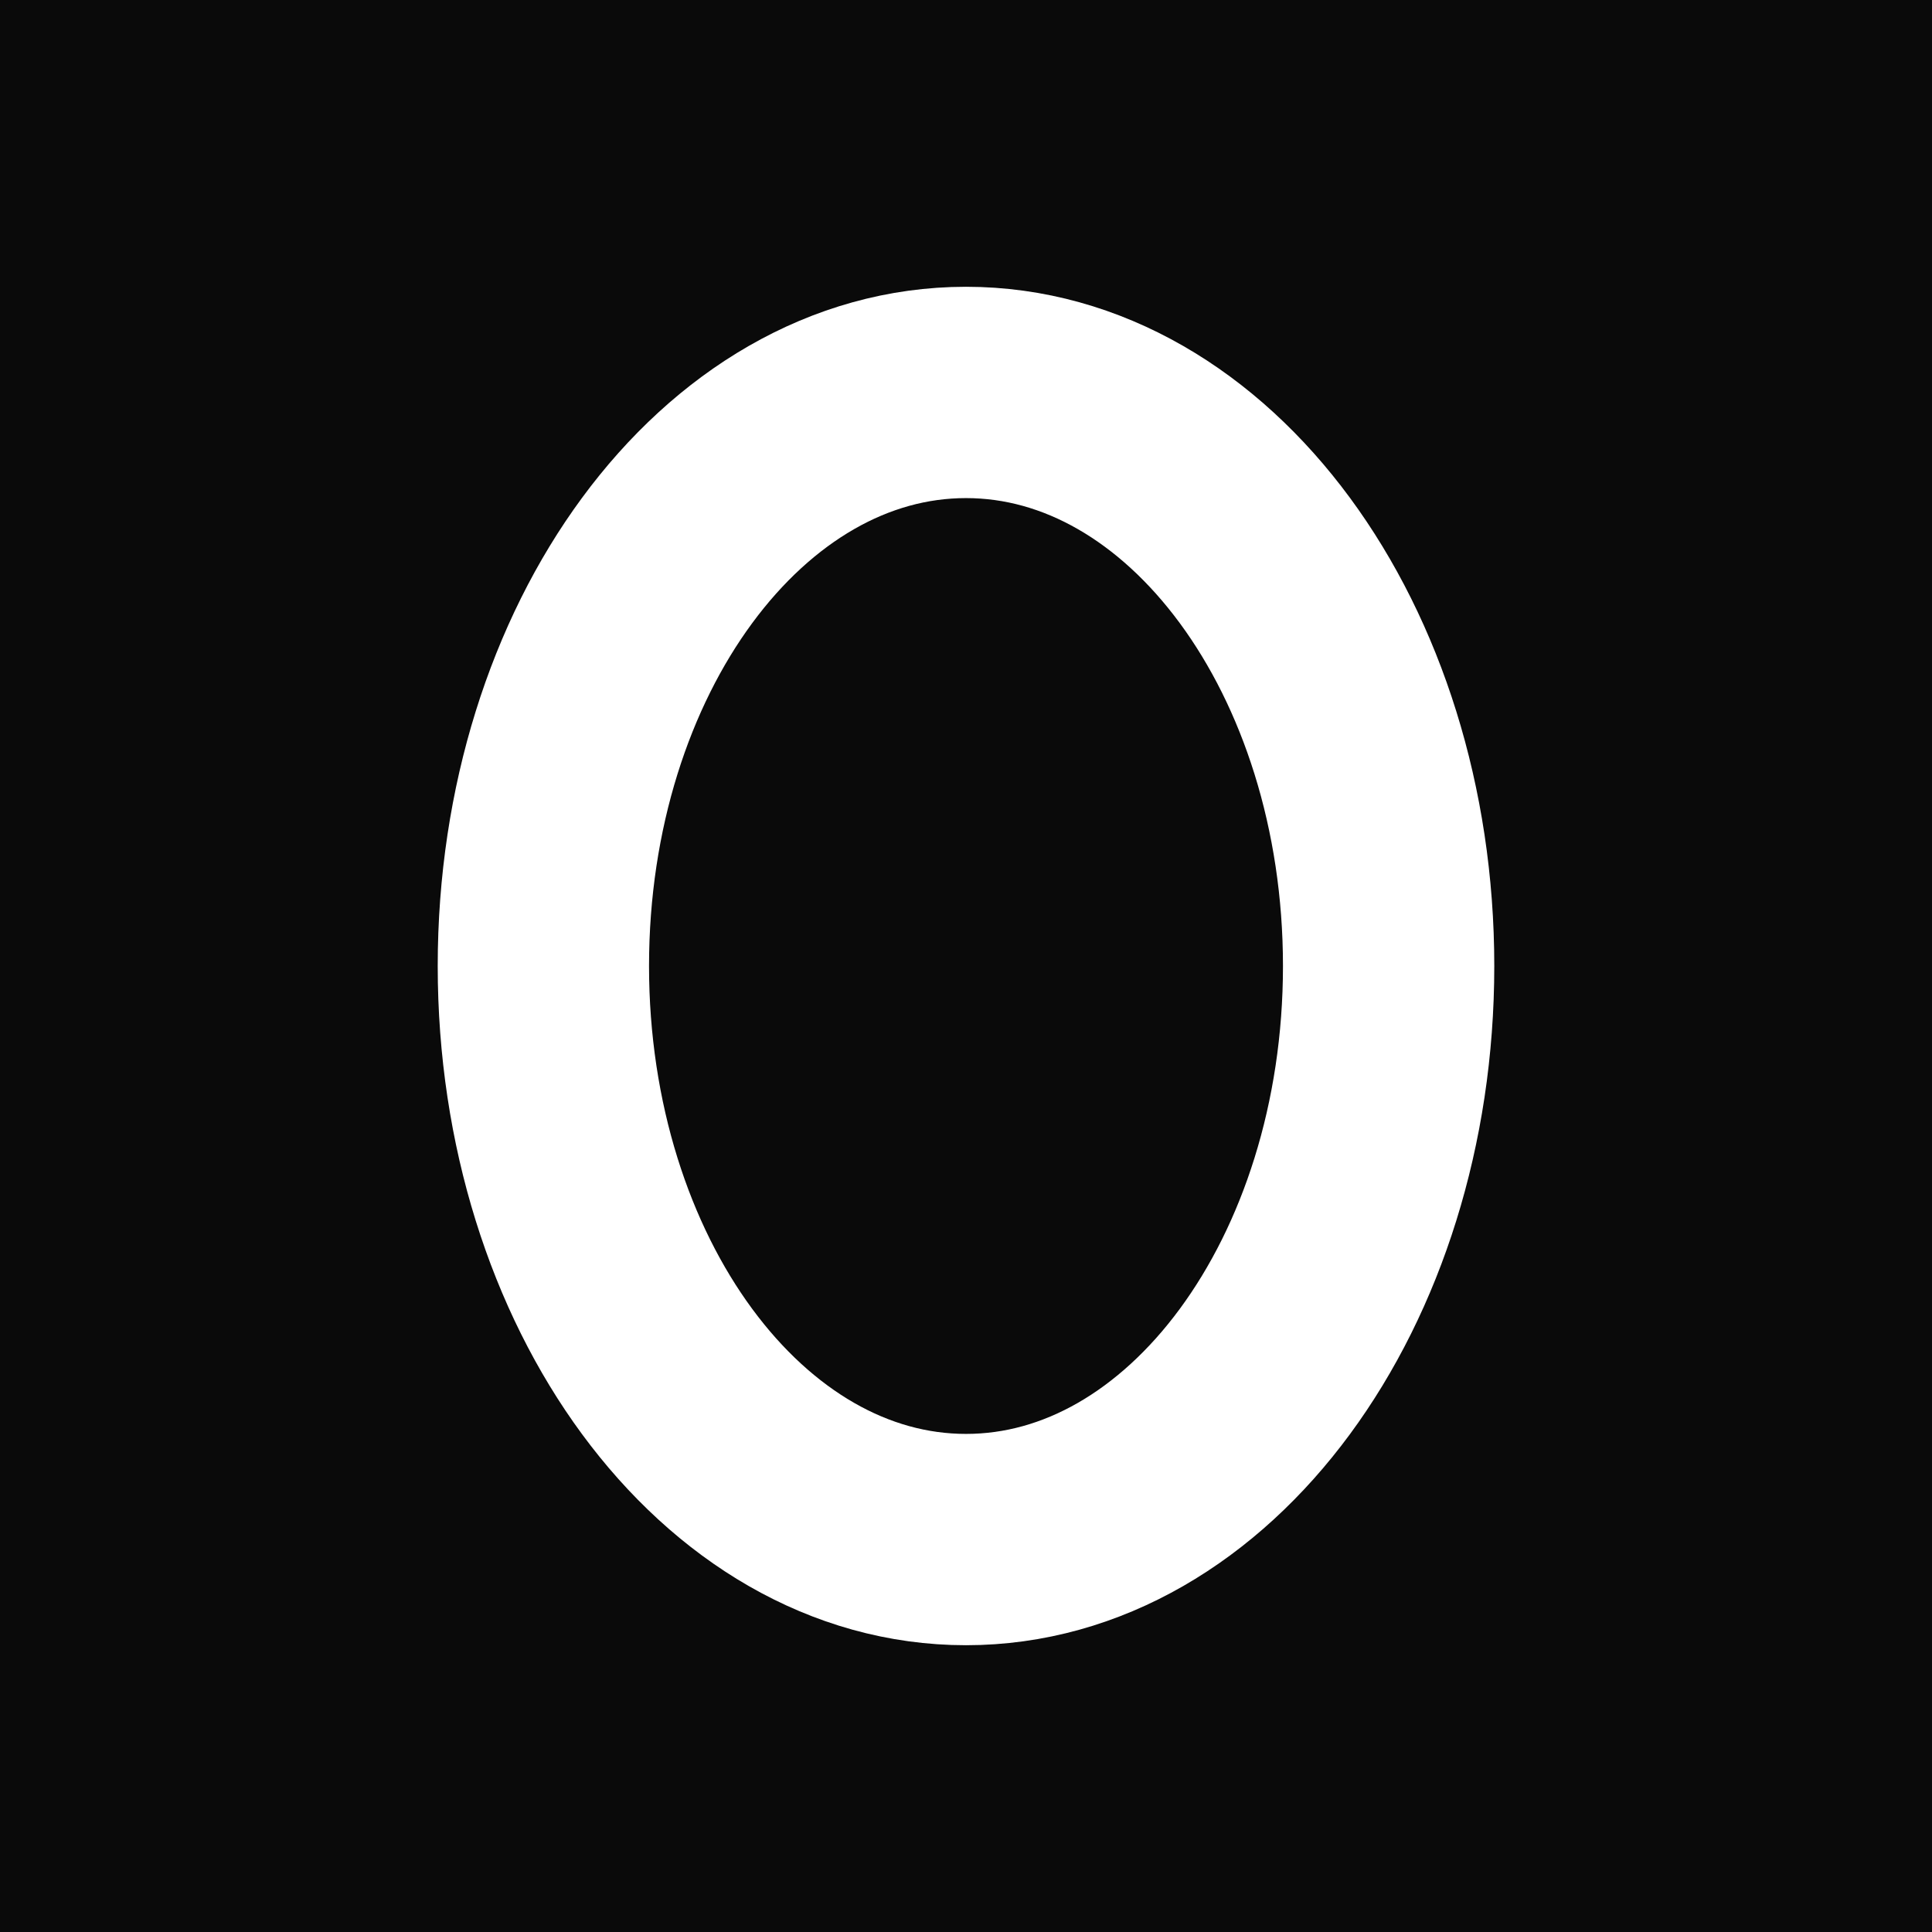
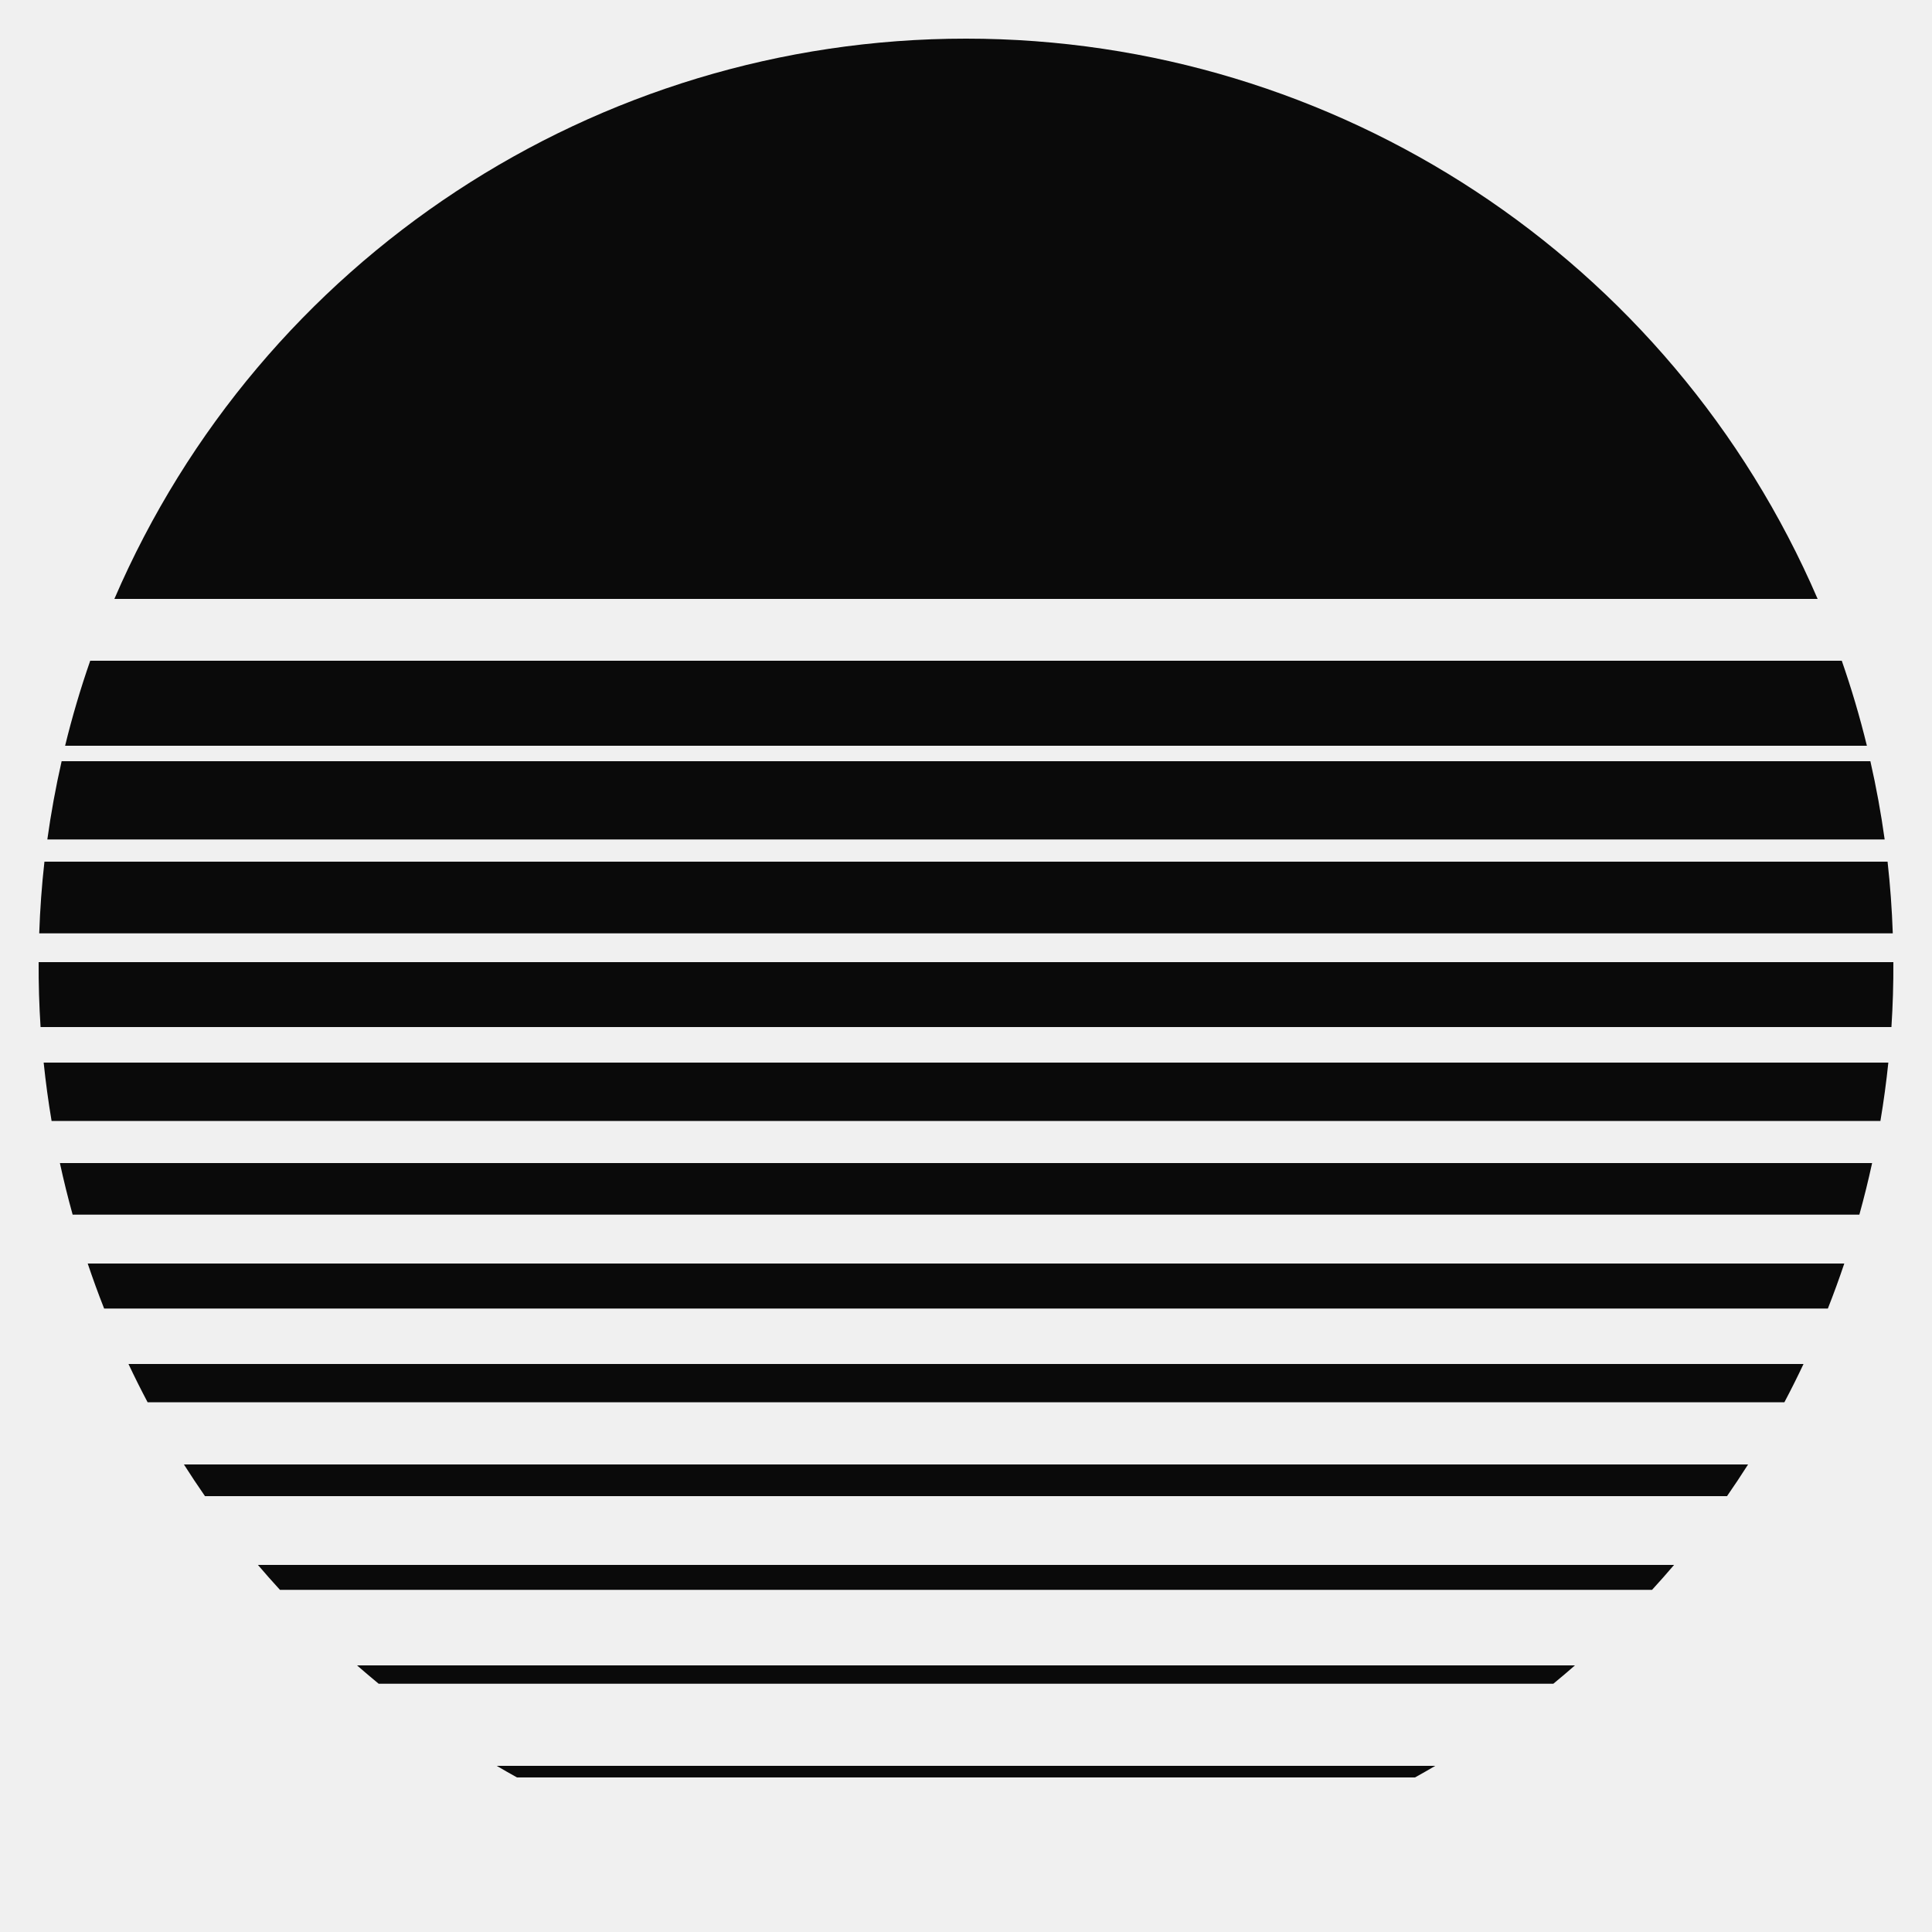
- <svg xmlns="http://www.w3.org/2000/svg" viewBox="0 0 64 64">
-   <rect width="64" height="64" fill="#0a0a0a" />
-   <ellipse cx="32" cy="32" rx="14" ry="19" fill="none" stroke="#fff" stroke-width="7" />
+ <svg xmlns="http://www.w3.org/2000/svg" viewBox="0 0 100 100">
+   <style>path{fill:#0a0a0a}@media (prefers-color-scheme:dark){path{fill:#fff}}</style>
+   <path d="M50 2L50 2A48 48 0 0 1 94.08 31L5.92 31A48 48 0 0 1 50 2ZM4.67 34.2L95.33 34.2A48 48 0 0 1 96.63 38.6L3.37 38.6A48 48 0 0 1 4.67 34.2ZM3.19 39.4L96.81 39.4A48 48 0 0 1 97.55 43.45L2.45 43.45A48 48 0 0 1 3.19 39.4ZM2.3 44.6L97.7 44.6A48 48 0 0 1 97.97 48.31L2.03 48.31A48 48 0 0 1 2.3 44.6ZM2 49.8L98 49.8A48 48 0 0 1 97.9 53.16L2.1 53.16A48 48 0 0 1 2 49.8ZM2.26 55L97.74 55A48 48 0 0 1 97.33 58.02L2.67 58.02A48 48 0 0 1 2.26 55ZM3.1 60.2L96.9 60.2A48 48 0 0 1 96.24 62.87L3.76 62.87A48 48 0 0 1 3.1 60.2ZM4.54 65.4L95.46 65.4A48 48 0 0 1 94.61 67.73L5.39 67.73A48 48 0 0 1 4.54 65.4ZM6.65 70.6L93.35 70.6A48 48 0 0 1 92.36 72.58L7.64 72.58A48 48 0 0 1 6.65 70.6ZM9.52 75.8L90.48 75.8A48 48 0 0 1 89.39 77.44L10.61 77.44A48 48 0 0 1 9.52 75.8ZM13.35 81L86.65 81A48 48 0 0 1 85.51 82.29L14.49 82.29A48 48 0 0 1 13.35 81ZM18.48 86.2L81.52 86.2A48 48 0 0 1 80.4 87.15L19.6 87.15A48 48 0 0 1 18.48 86.2ZM25.71 91.4L74.29 91.4A48 48 0 0 1 73.24 92L26.76 92A48 48 0 0 1 25.71 91.4Z" />
</svg>
